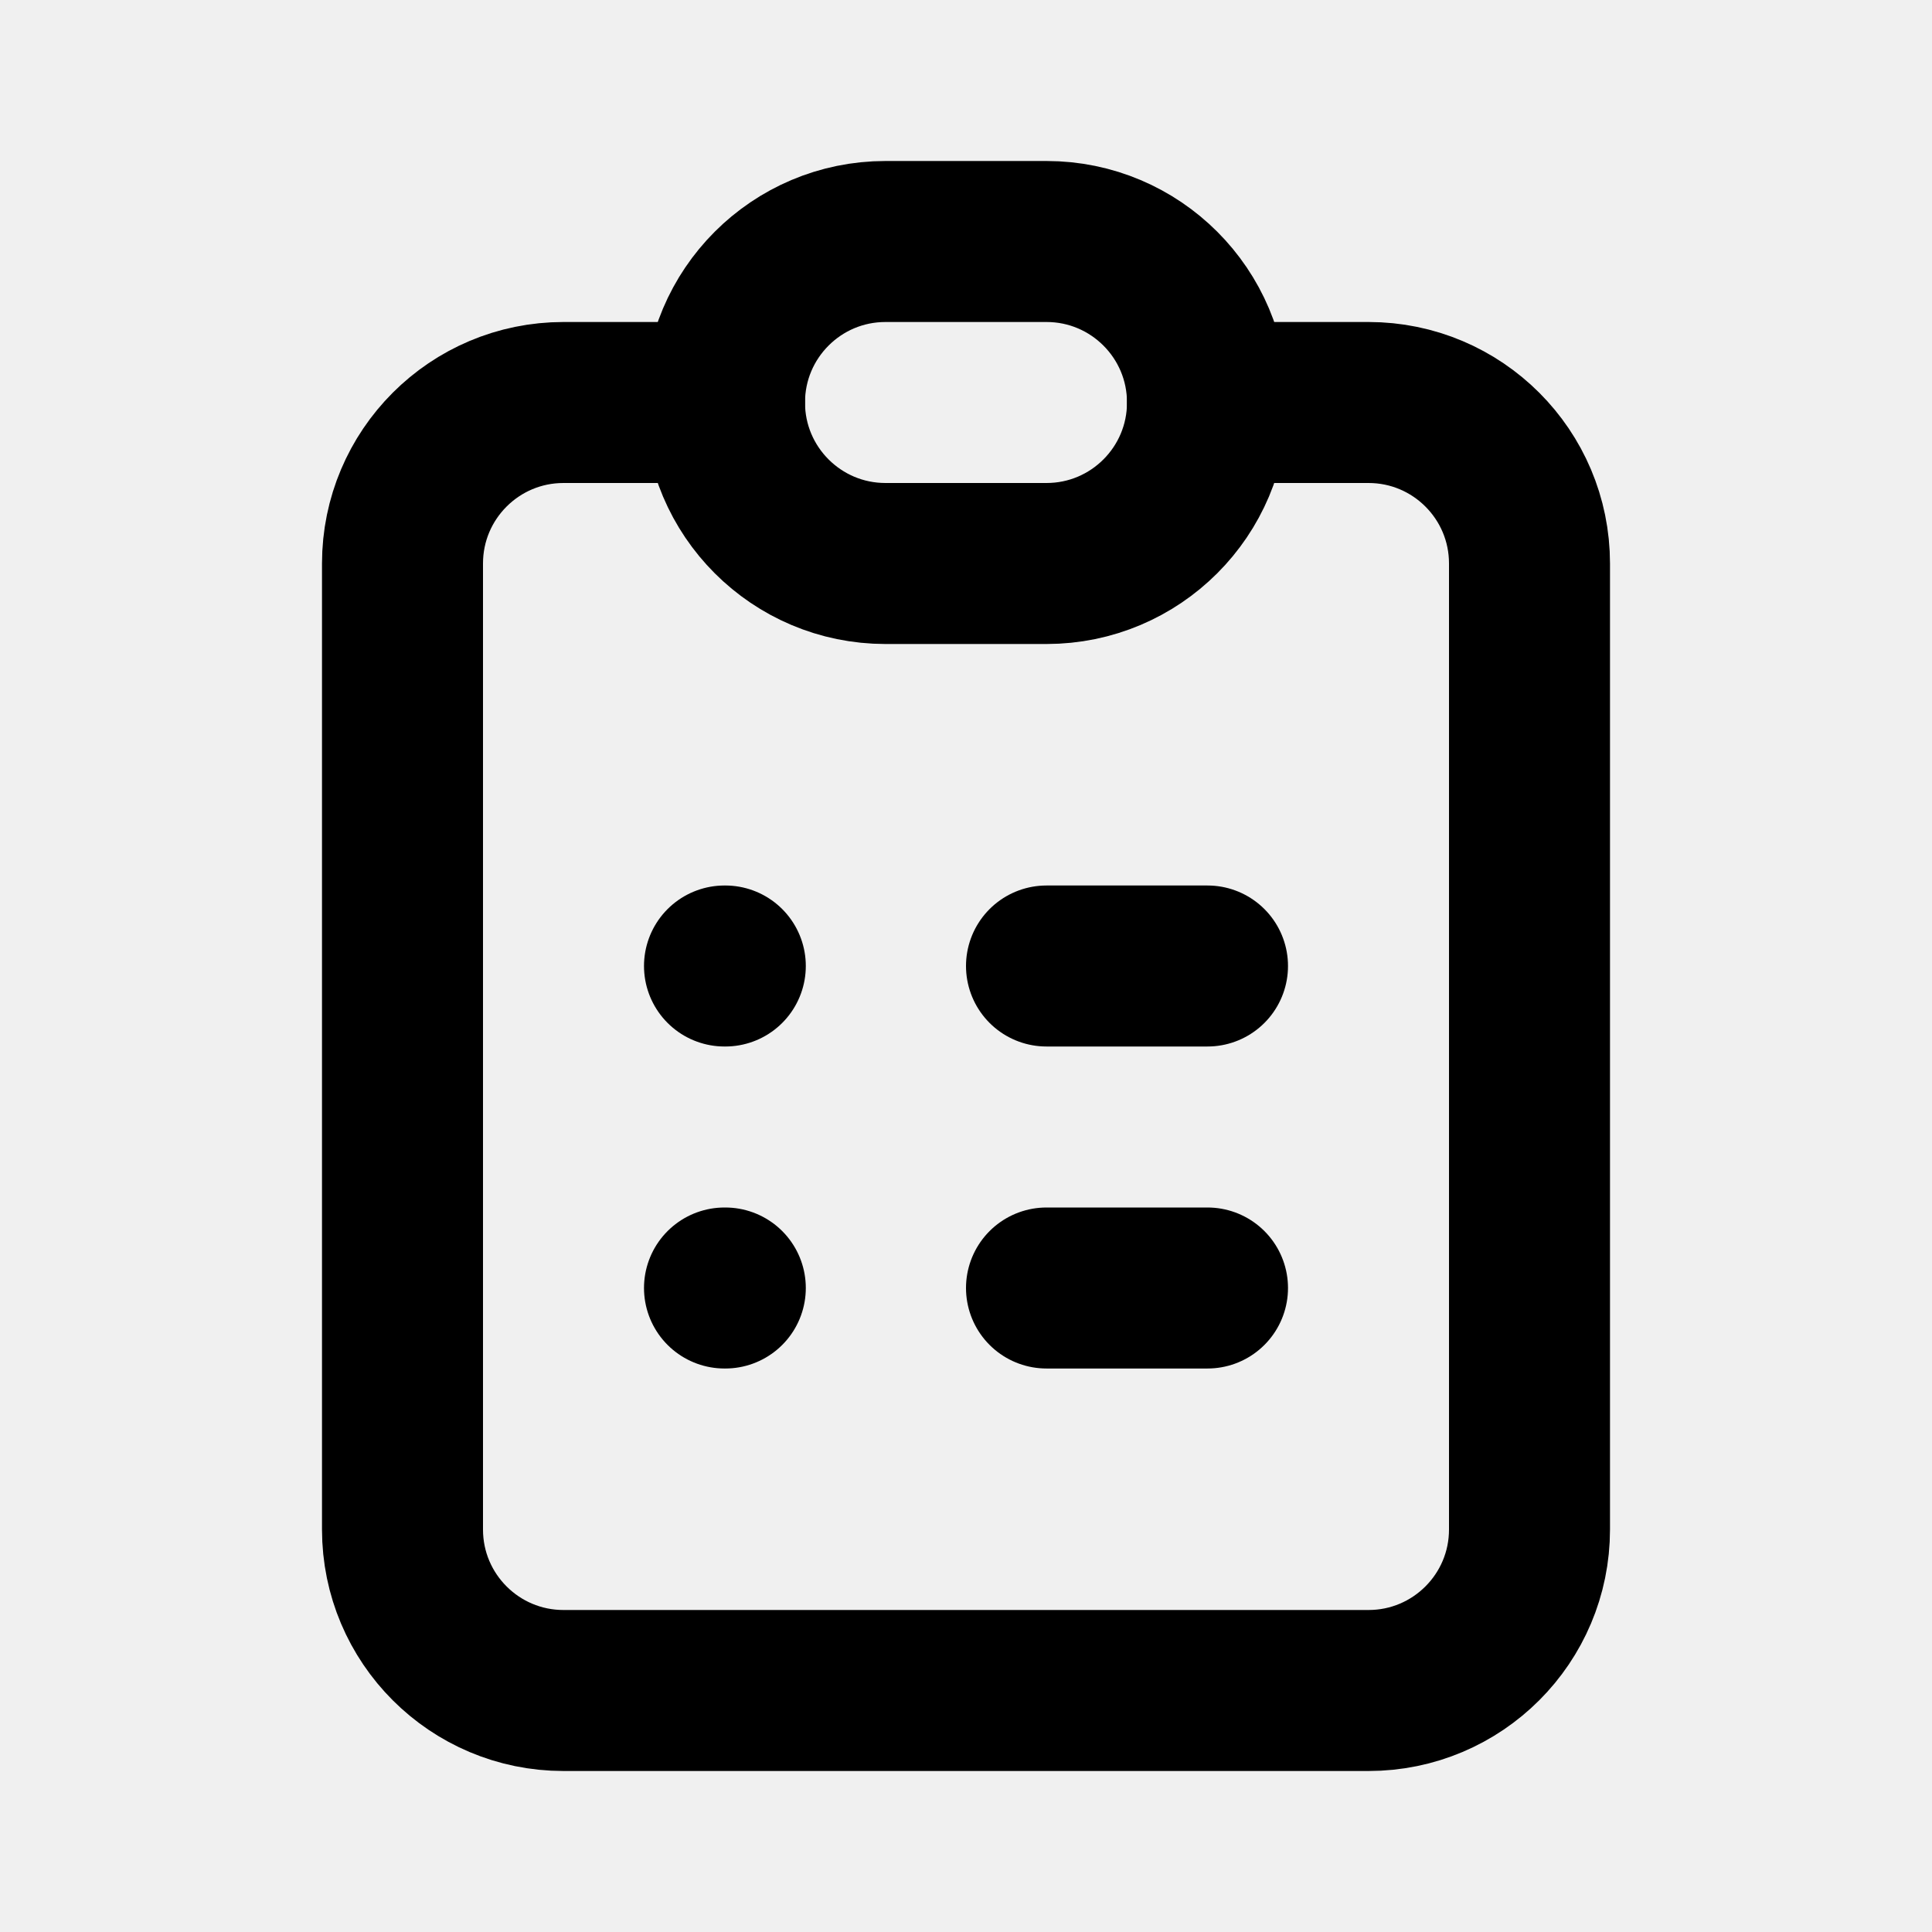
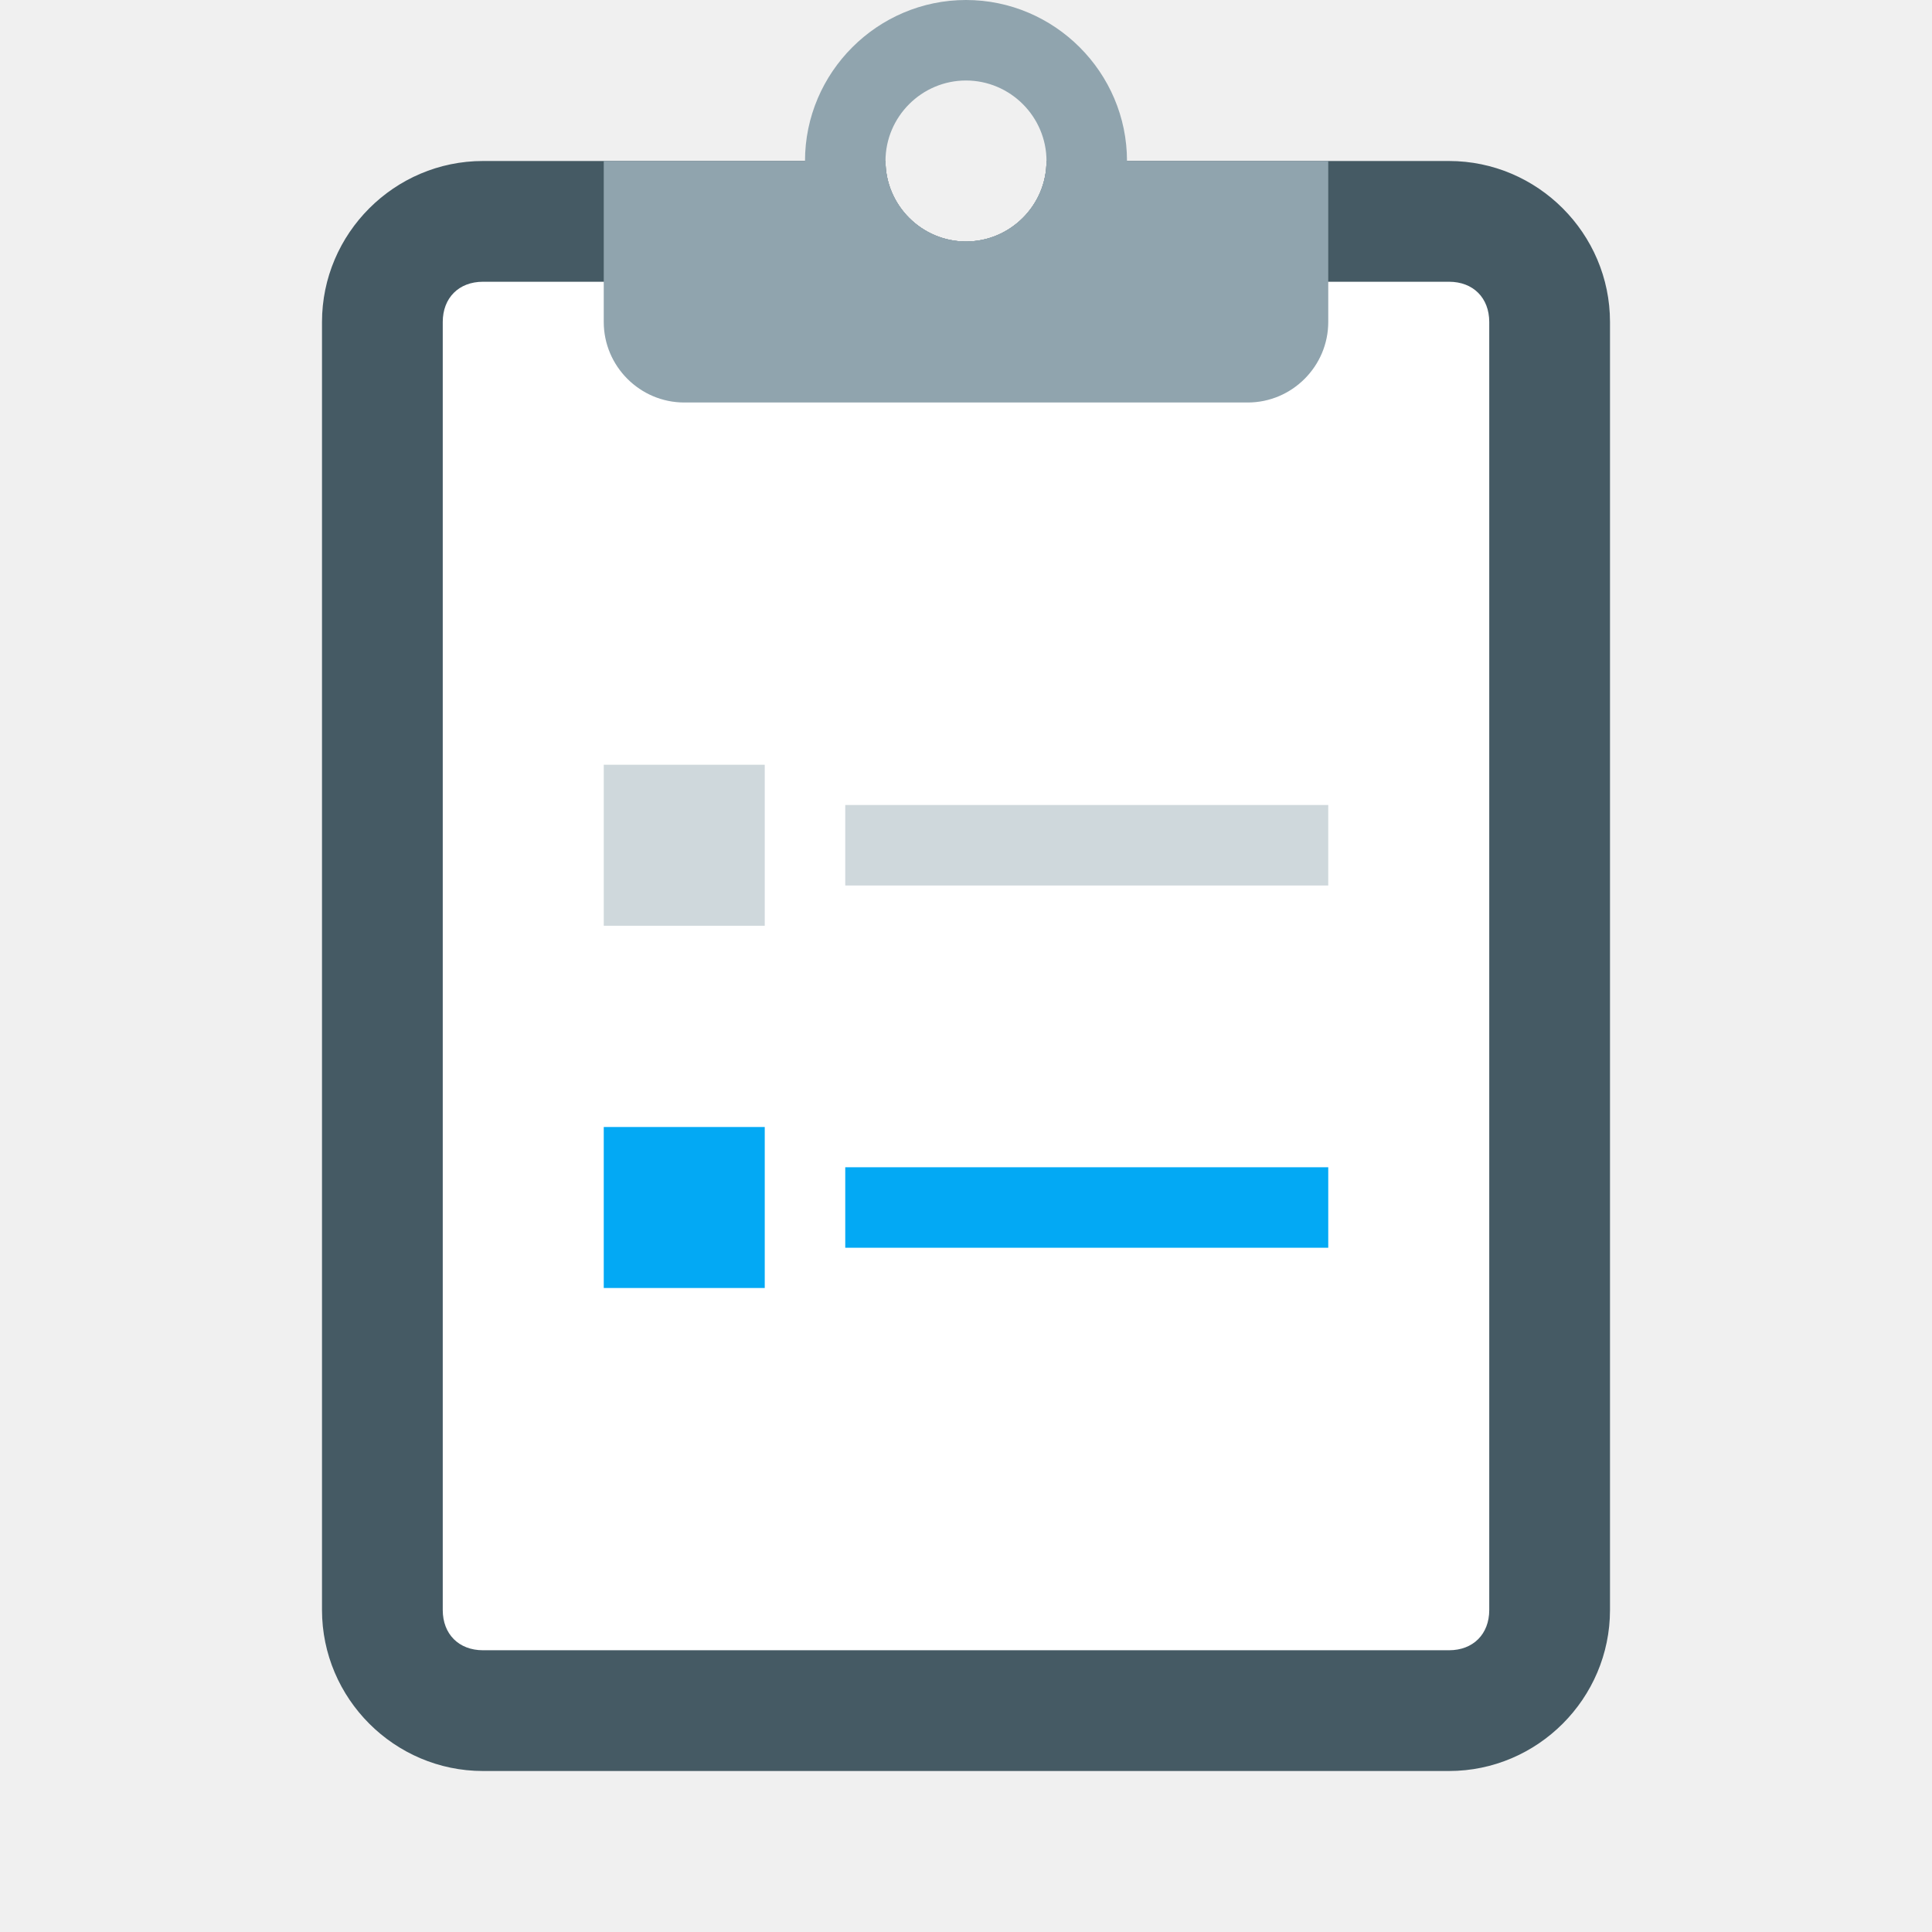
- <svg xmlns="http://www.w3.org/2000/svg" class="icon icon-tabler icon-tabler-clipboard-list" width="24" height="24" viewBox="0 0 24 24" stroke-width="2" stroke="currentColor" fill="none" stroke-linecap="round" stroke-linejoin="round">
-   <path stroke="none" d="M0 0h24v24H0z" fill="none" />
-   <path d="M9 5h-2a2 2 0 0 0 -2 2v12a2 2 0 0 0 2 2h10a2 2 0 0 0 2 -2v-12a2 2 0 0 0 -2 -2h-2" />
-   <path d="M9 3m0 2a2 2 0 0 1 2 -2h2a2 2 0 0 1 2 2v0a2 2 0 0 1 -2 2h-2a2 2 0 0 1 -2 -2z" />
-   <path d="M9 12l.01 0" />
-   <path d="M13 12l2 0" />
-   <path d="M9 16l.01 0" />
-   <path d="M13 16l2 0" />
+ <svg xmlns="http://www.w3.org/2000/svg" version="1" viewBox="0 0 48 48" enable-background="new 0 0 48 48">
+   <path fill="#455A64" d="M36,4H26c0,1.1-0.9,2-2,2s-2-0.9-2-2H12C9.8,4,8,5.8,8,8v32c0,2.2,1.8,4,4,4h24c2.2,0,4-1.8,4-4V8 C40,5.8,38.2,4,36,4z" />
+   <path fill="#fff" d="M36,41H12c-0.6,0-1-0.4-1-1V8c0-0.6,0.4-1,1-1h24c0.6,0,1,0.4,1,1v32C37,40.6,36.6,41,36,41z" />
+   <g fill="#90A4AE">
+     <path d="M26,4c0,1.1-0.9,2-2,2s-2-0.9-2-2h-7v4c0,1.1,0.9,2,2,2h14c1.1,0,2-0.9,2-2V4H26z" />
+     <path d="M24,0c-2.2,0-4,1.8-4,4s1.8,4,4,4s4-1.8,4-4S26.2,0,24,0z M24,6c-1.1,0-2-0.9-2-2s0.9-2,2-2s2,0.9,2,2 S25.1,6,24,6z" />
+   </g>
+   <g fill="#CFD8DC">
+     <rect x="21" y="20" width="12" height="2" />
+     <rect x="15" y="19" width="4" height="4" />
+   </g>
+   <g fill="#03A9F4">
+     <rect x="21" y="29" width="12" height="2" />
+     <rect x="15" y="28" width="4" height="4" />
+   </g>
</svg>
